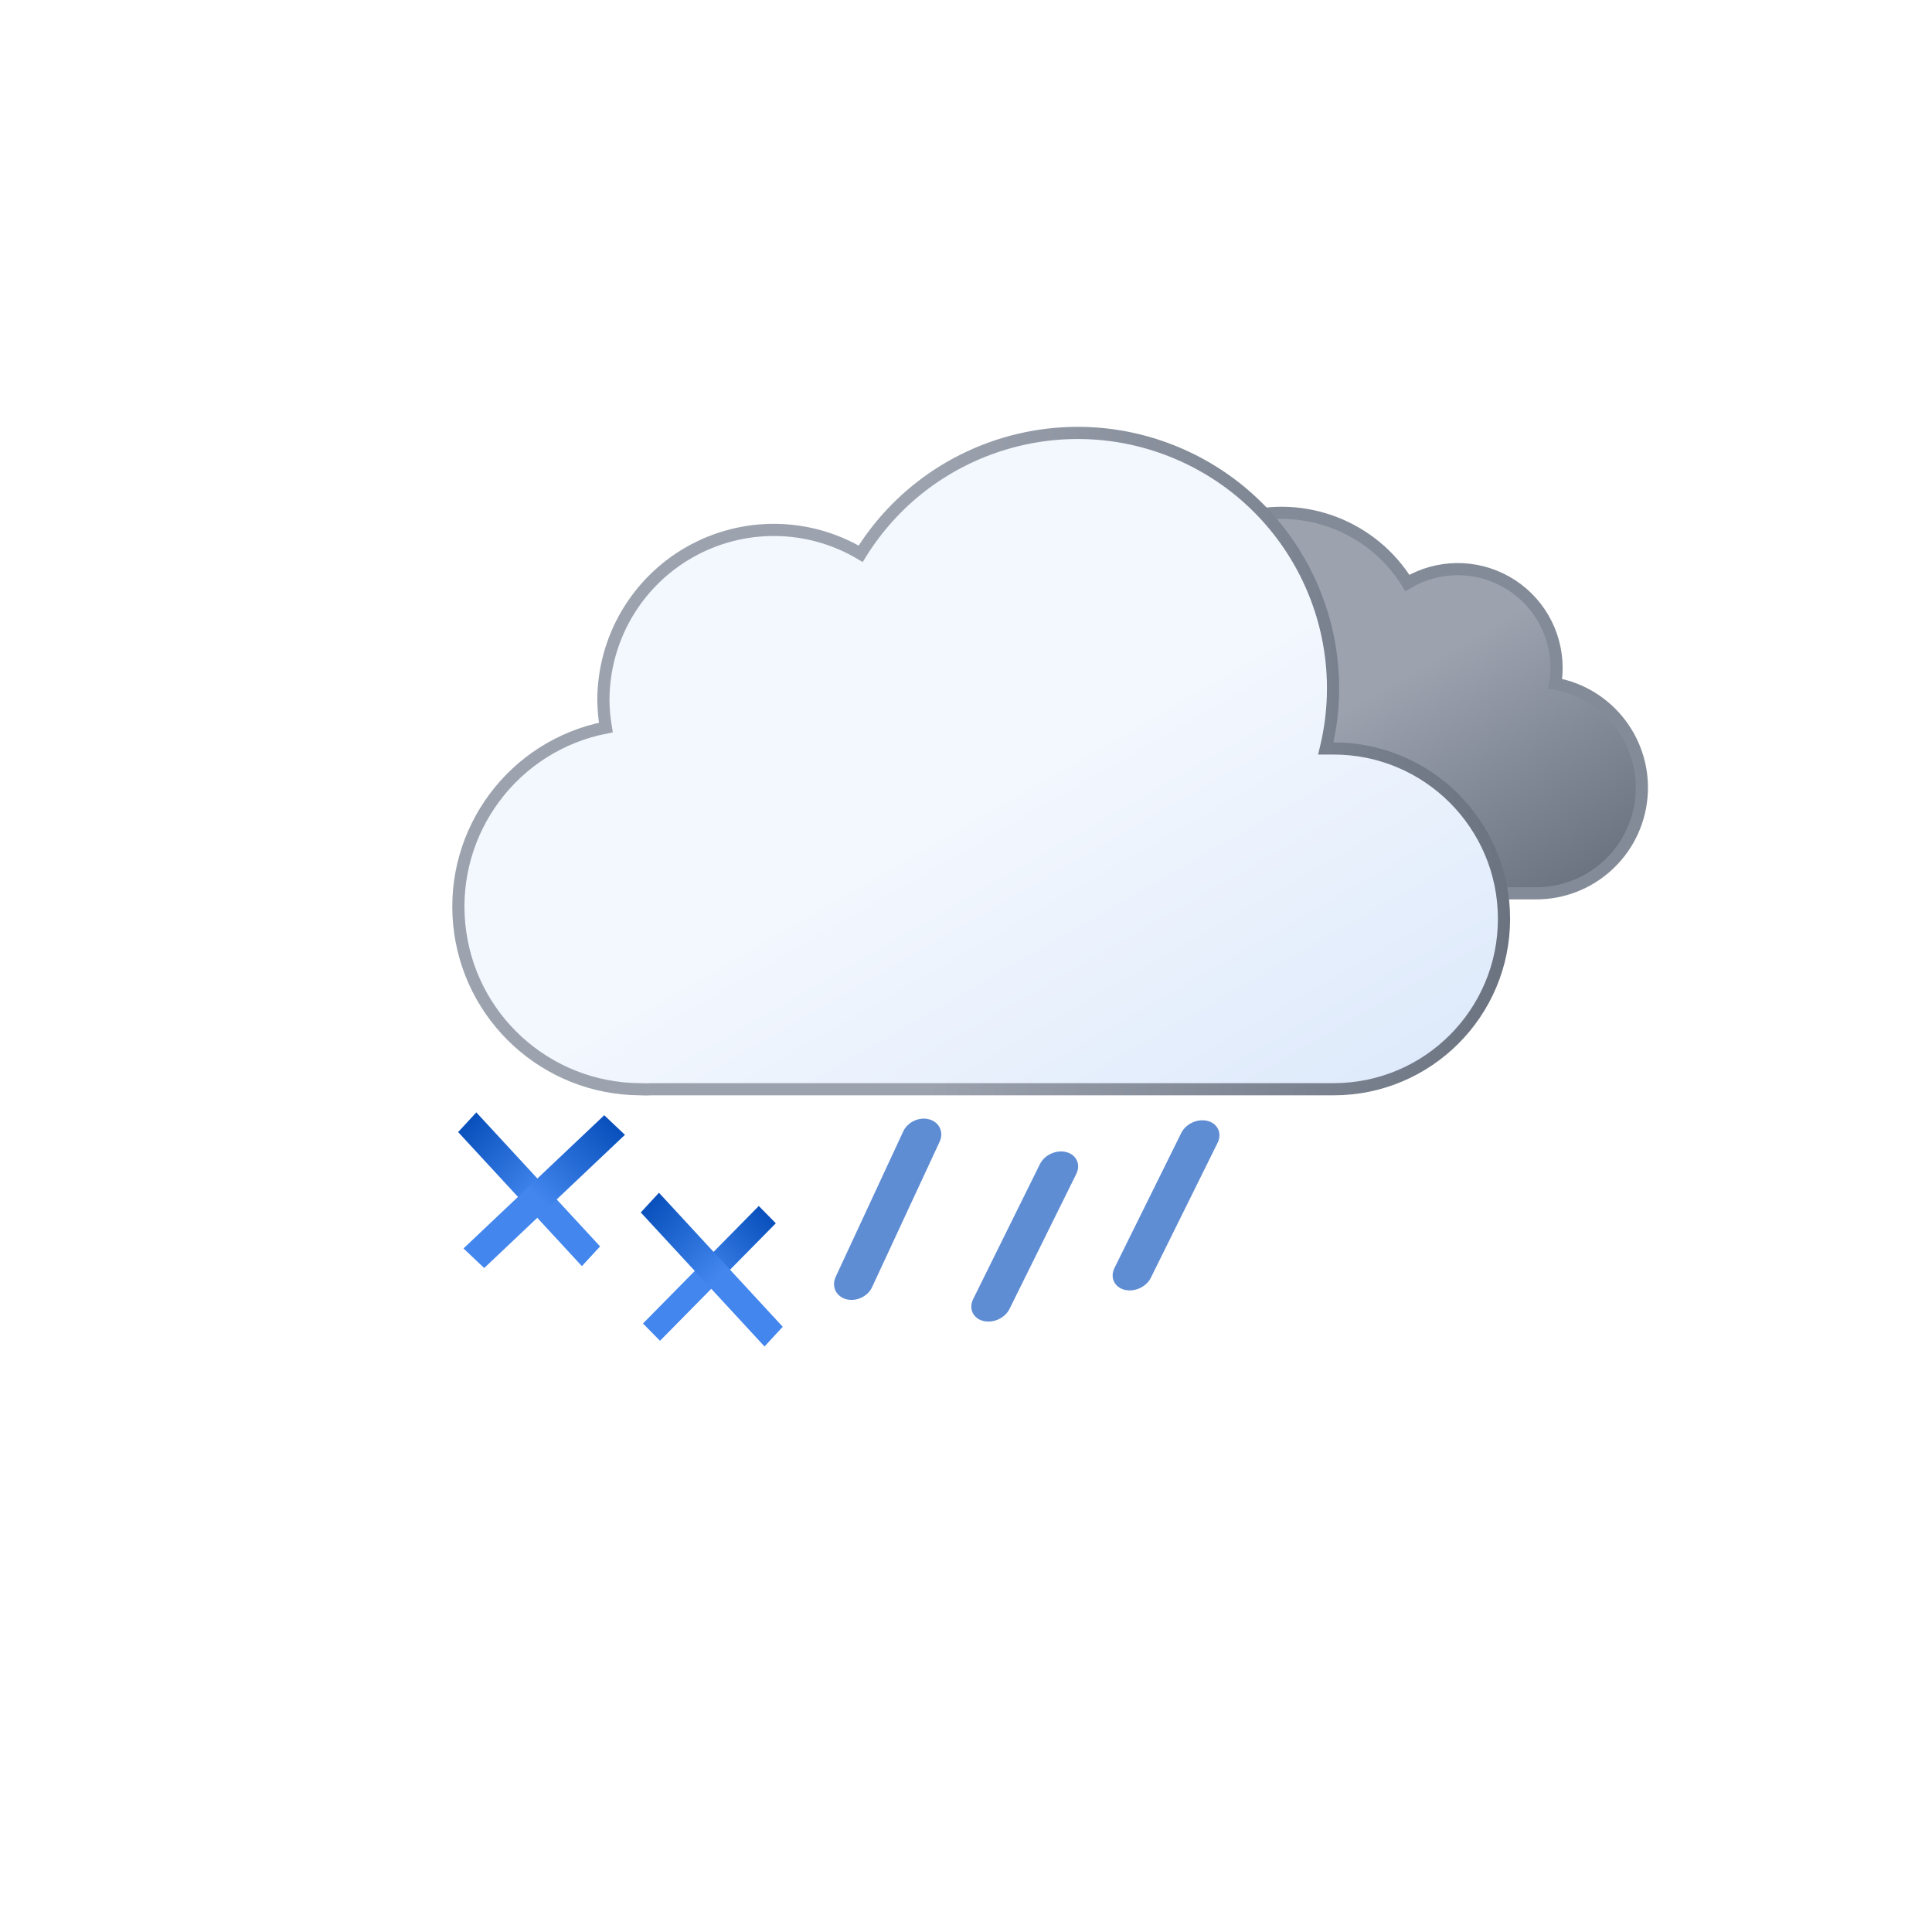
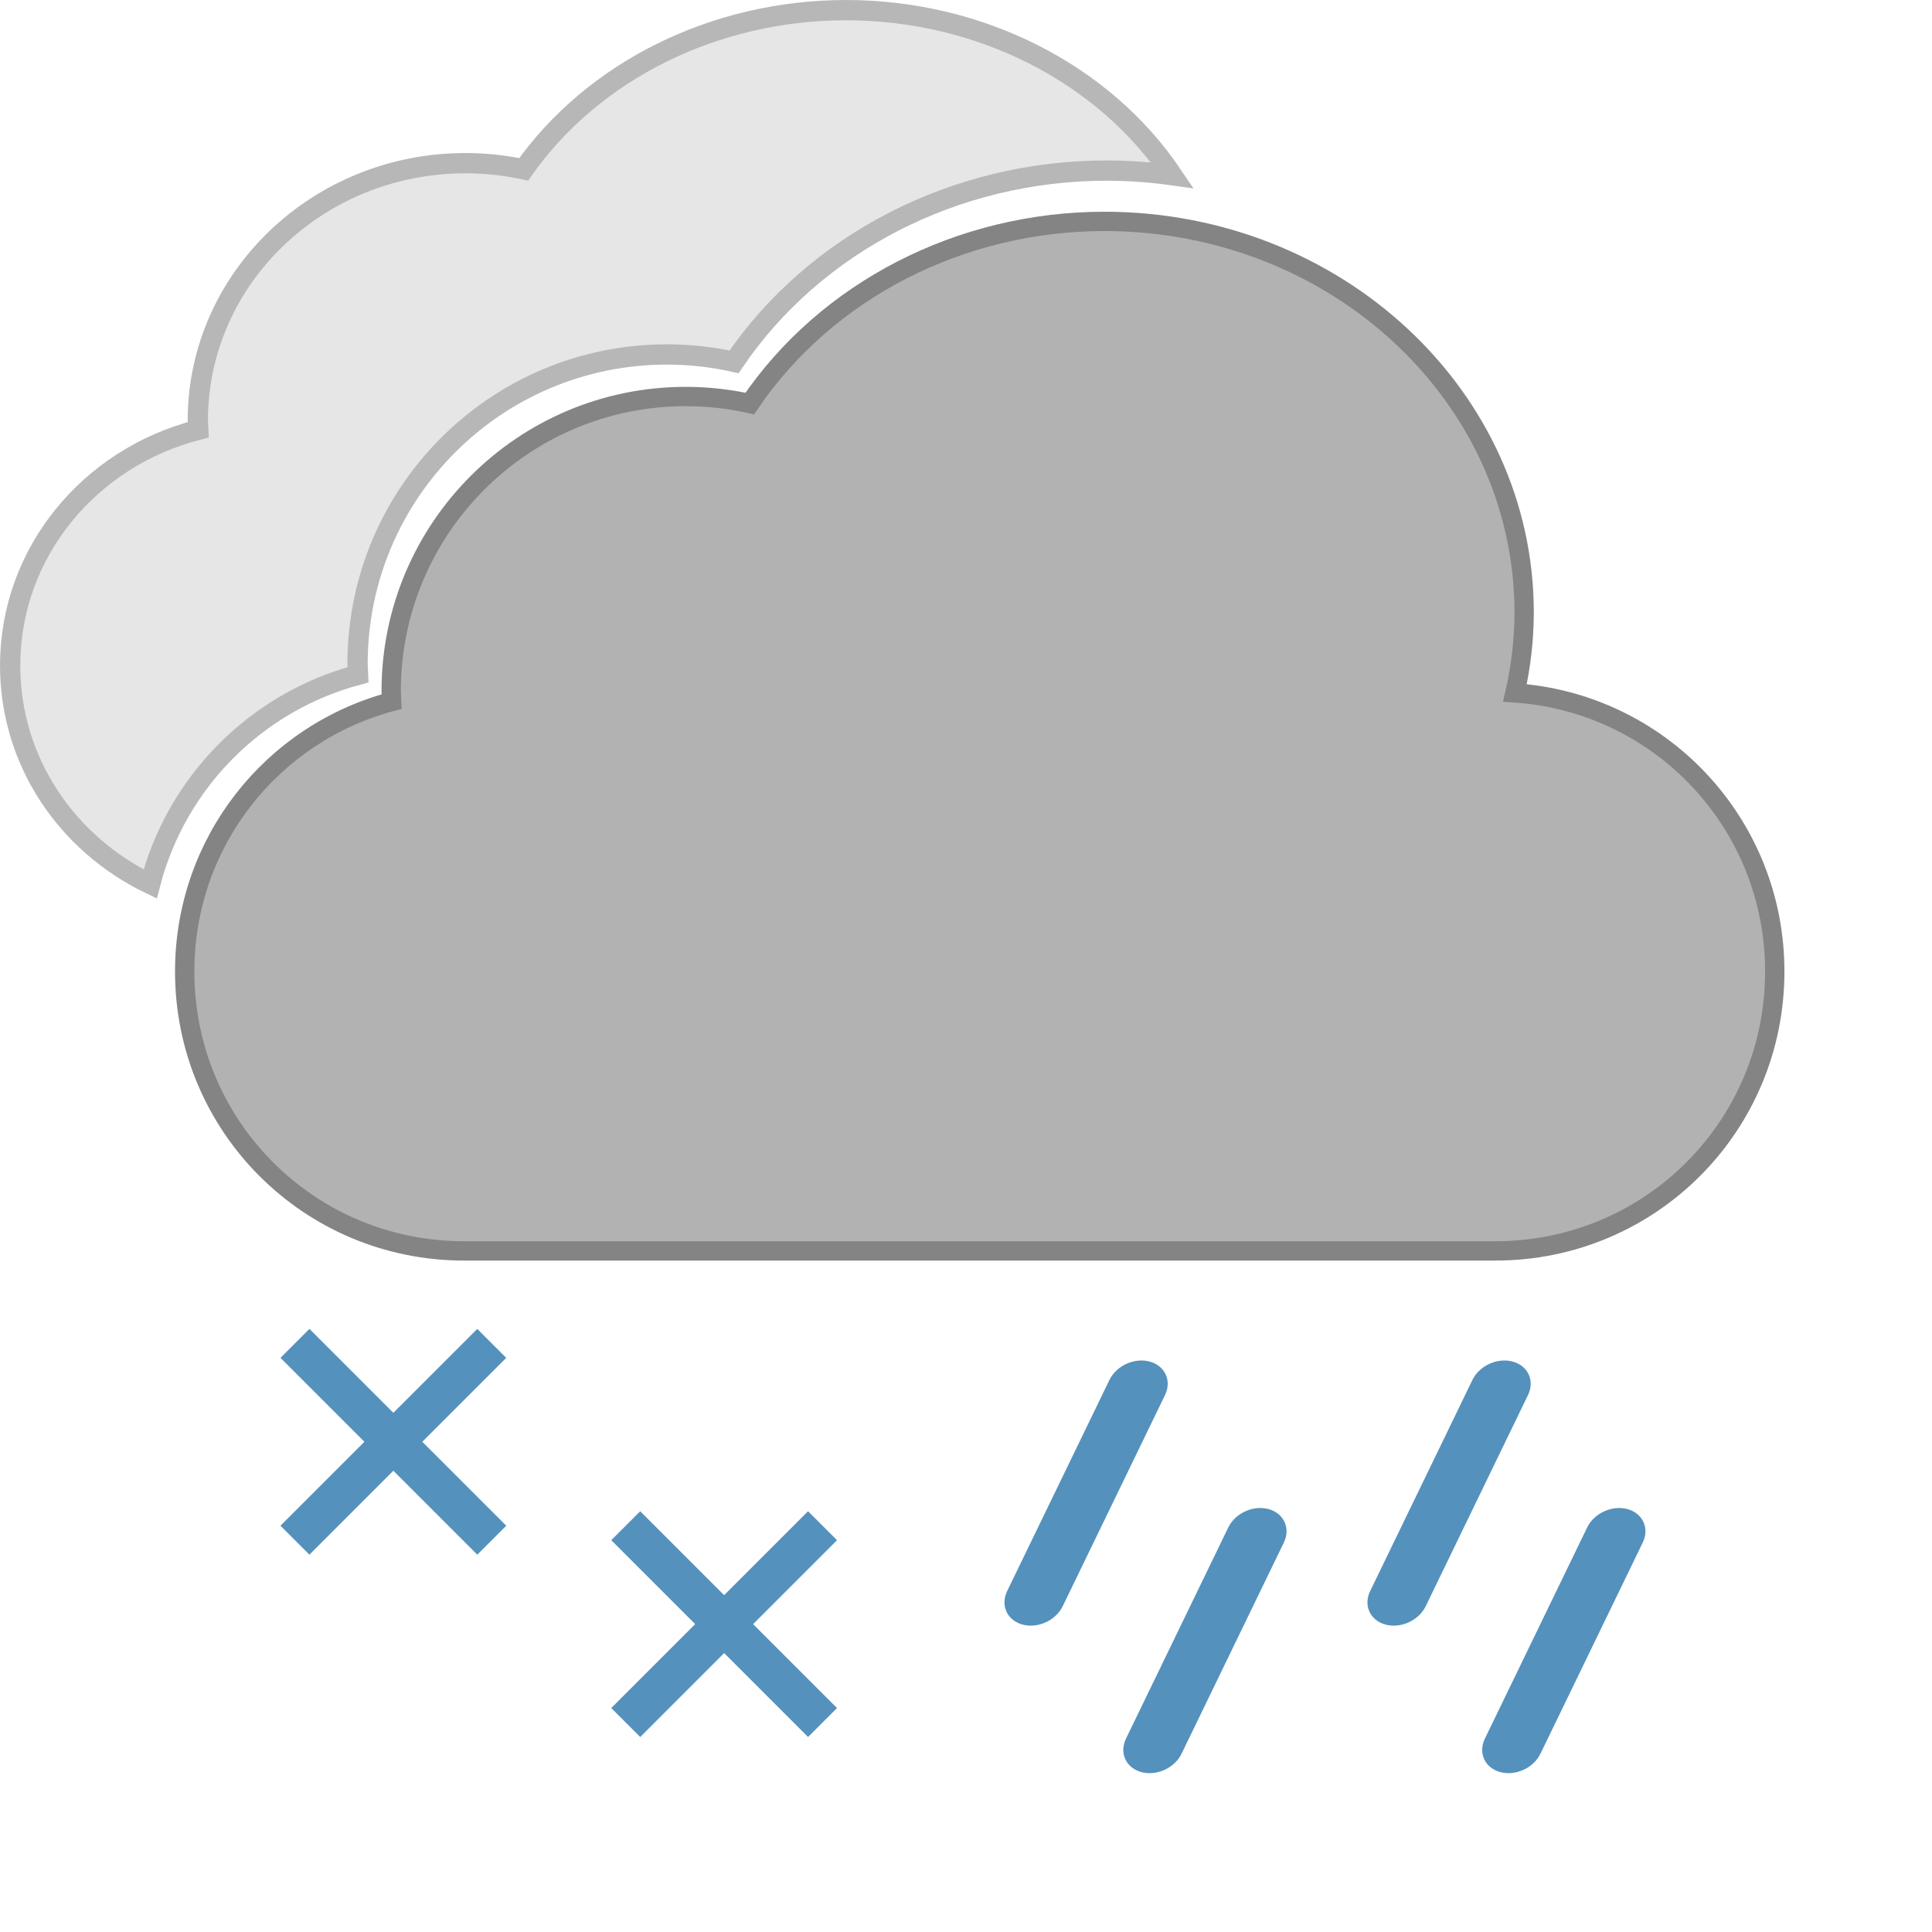
- <svg xmlns="http://www.w3.org/2000/svg" xmlns:xlink="http://www.w3.org/1999/xlink" viewBox="0 0 79.374 79.374" version="1.1" id="svg33" width="300" height="300">
-   <defs id="defs23">
-     <linearGradient id="a" x1="16.5" y1="19.67" x2="21.5" y2="28.33" gradientUnits="userSpaceOnUse" gradientTransform="translate(8.29,-0.75)">
-       <stop offset="0" stop-color="#fbbf24" id="stop2" />
-       <stop offset="0.45" stop-color="#fbbf24" id="stop4" />
-       <stop offset="1" stop-color="#f59e0b" id="stop6" />
-     </linearGradient>
-     <linearGradient id="b" x1="40.76" y1="23" x2="50.83" y2="40.46" gradientUnits="userSpaceOnUse">
-       <stop offset="0" stop-color="#9ca3af" id="stop9" />
-       <stop offset="0.45" stop-color="#9ca3af" id="stop11" />
-       <stop offset="1" stop-color="#6b7280" id="stop13" />
-     </linearGradient>
-     <linearGradient id="c" x1="22.56" y1="21.96" x2="39.2" y2="50.8" gradientUnits="userSpaceOnUse" gradientTransform="translate(8.29,-0.75)">
-       <stop offset="0" stop-color="#f3f7fe" id="stop16" />
-       <stop offset="0.45" stop-color="#f3f7fe" id="stop18" />
-       <stop offset="1" stop-color="#deeafb" id="stop20" />
-     </linearGradient>
-     <linearGradient id="b-3" x1="22.56" y1="21.96" x2="39.2" y2="50.8" gradientUnits="userSpaceOnUse" gradientTransform="translate(3.032984)" xlink:href="#b">
-       <stop offset="0" stop-color="#f3f7fe" id="stop9-6" />
-       <stop offset="0.45" stop-color="#f3f7fe" id="stop11-7" />
-       <stop offset="1" stop-color="#deeafb" id="stop13-5" />
-     </linearGradient>
-     <linearGradient id="b-6-5" x1="23.31" y1="44.3" x2="24.69" y2="46.7" gradientUnits="userSpaceOnUse">
-       <stop offset="0" stop-color="#4286ee" id="stop9-7-6" />
-       <stop offset="0.45" stop-color="#4286ee" id="stop11-5-2" />
-       <stop offset="1" stop-color="#0950bc" id="stop13-3-9" />
-     </linearGradient>
-     <linearGradient xlink:href="#b" id="linearGradient1402" gradientUnits="userSpaceOnUse" x1="40.76" y1="23" x2="50.83" y2="40.46" gradientTransform="translate(8.29,-0.75)" />
-     <linearGradient xlink:href="#b-6-5" id="linearGradient1796" x1="-21.592" y1="71.115" x2="-14.376" y2="71.115" gradientUnits="userSpaceOnUse" gradientTransform="matrix(1.103238,0,0,1.103238,-0.3720142,-27.45654)" />
-     <linearGradient xlink:href="#b-6-5" id="linearGradient1804" x1="-75.199" y1="-20.787" x2="-67.704" y2="-20.787" gradientUnits="userSpaceOnUse" gradientTransform="translate(22.17993,3.561226)" />
-     <linearGradient xlink:href="#b-6-5" id="linearGradient2172" gradientUnits="userSpaceOnUse" gradientTransform="matrix(0.9393246,0,0,0.9393246,0.9269068,-9.313371)" x1="-21.592" y1="71.115" x2="-14.376" y2="71.115" />
-     <linearGradient xlink:href="#b-6-5" id="linearGradient2350" gradientUnits="userSpaceOnUse" gradientTransform="translate(14.40211,6.845697)" x1="-75.199" y1="-20.787" x2="-67.704" y2="-20.787" />
-     <linearGradient xlink:href="#b" id="linearGradient860" x1="18.579" y1="31.272" x2="62.04" y2="31.272" gradientUnits="userSpaceOnUse" />
-   </defs>
-   <path d="m 42.52,32.7 a 4.05,4.05 0 0 0 4.05,4 h 16.51 a 4.34,4.34 0 0 0 0.81,-8.61 3.52,3.52 0 0 0 0.06,-0.66 4.06,4.06 0 0 0 -6.13,-3.48 6.08,6.08 0 0 0 -11.25,3.19 6.34,6.34 0 0 0 0.18,1.46 h -0.18 a 4.05,4.05 0 0 0 -4.05,4.1 z" stroke="#848b98" stroke-miterlimit="10" stroke-width="0.5" fill="url(#b)" id="path29" style="fill:url(#linearGradient1402)" />
-   <path d="m 54.79,30.75 h -0.32 a 10.49,10.49 0 0 0 -19.11,-8 7,7 0 0 0 -10.57,6 7.21,7.21 0 0 0 0.1,1.14 7.5,7.5 0 0 0 1.4,14.86 4.19,4.19 0 0 0 0.5,0 v 0 h 28 a 7,7 0 0 0 0,-14 z" stroke="#e6effc" stroke-miterlimit="10" stroke-width="0.5" fill="url(#c)" id="path31" style="fill:url(#c);stroke:url(#linearGradient860)" />
-   <rect style="fill:#5f8dd3;stroke-width:0.152" id="rect400-3-0-2" width="8.142" height="1.554" x="34.167" y="-55.451" ry="0.777" transform="matrix(-0.4212304,0.9069537,-0.961624,-0.2743708,0,0)" />
-   <rect style="fill:#5f8dd3;stroke-width:0.147" id="rect400-3-0-2-8" width="7.735" height="1.548" x="32.272" y="-66.957" ry="0.774" transform="matrix(-0.4433532,0.896347,-0.9659346,-0.2587862,0,0)" />
-   <rect style="fill:#5f8dd3;stroke-width:0.147" id="rect400-3-0-2-7" width="7.735" height="1.548" x="35.065" y="-62.228" ry="0.774" transform="matrix(-0.4433532,0.896347,-0.9659346,-0.2587862,0,0)" />
-   <rect transform="matrix(-0.6783408,-0.7347474,0.6783408,-0.7347474,0,0)" y="-17.777" x="-53.019" height="1.102" width="7.495" id="rect66-3-7" style="fill:url(#linearGradient1804);fill-opacity:1;stroke-width:0.173" />
-   <rect transform="matrix(0.7262127,-0.6874701,0.7262127,0.6874701,0,0)" y="50.415" x="-24.193" height="1.171" width="7.961" id="rect66-6" style="fill:url(#linearGradient1796);fill-opacity:1;stroke-width:0.184" />
-   <rect transform="matrix(0.7019382,-0.7122379,0.7019382,0.7122379,0,0)" y="56.988" x="-19.355" height="0.997" width="6.778" id="rect66-6-6" style="fill:url(#linearGradient2172);fill-opacity:1;stroke-width:0.157" />
-   <rect transform="matrix(-0.6783408,-0.7347474,0.6783408,-0.7347474,0,0)" y="-14.493" x="-60.797" height="1.102" width="7.495" id="rect66-3-7-3" style="fill:url(#linearGradient2350);fill-opacity:1;stroke-width:0.173" />
+ <svg xmlns="http://www.w3.org/2000/svg" id="svg8" version="1.1" viewBox="0 0 79.375 79.375" height="300" width="300">
+   <defs id="defs2" />
+   <rect style="fill:#5491bd;fill-opacity:1;stroke-width:0.227" id="rect400-3" width="12.004" height="2.365" x="38.206" y="-82.886" ry="1.182" transform="matrix(-0.4359864,0.8999532,-0.9645656,-0.2638432,0,0)" />
+   <rect style="fill:#5491bd;fill-opacity:1;stroke-width:0.227" id="rect400-3-6" width="12.004" height="2.365" x="46.844" y="-76.391" ry="1.182" transform="matrix(-0.4359864,0.8999532,-0.9645656,-0.2638432,0,0)" />
+   <rect style="fill:#5491bd;fill-opacity:1;stroke-width:0.227" id="rect400-3-6-3" width="12.004" height="2.365" x="42.887" y="-89.889" ry="1.182" transform="matrix(-0.4359864,0.8999532,-0.9645656,-0.2638432,0,0)" />
+   <rect style="fill:#5491bd;fill-opacity:1;stroke-width:0.227" id="rect400-3-0-2" width="12.004" height="2.365" x="42.208" y="-69.234" ry="1.182" transform="matrix(-0.4359864,0.8999532,-0.9645656,-0.2638432,0,0)" />
+   <g id="g1224" transform="translate(5.820834,-1.058333)">
+     <rect transform="rotate(-45)" y="49.104" x="-41.04" height="1.682" width="11.435" id="rect66-6" style="fill:#5491bd;fill-opacity:1;stroke-width:0.265" />
+     <rect transform="rotate(-135)" y="-36.163" x="-55.663" height="1.682" width="11.435" id="rect66-3-7" style="fill:#5491bd;fill-opacity:1;stroke-width:0.265" />
+   </g>
+   <rect transform="rotate(-45)" y="67.378" x="-31.863" height="1.682" width="11.435" id="rect66-6-1" style="fill:#5491bd;fill-opacity:1;stroke-width:0.265" />
+   <rect transform="rotate(-135)" y="-26.986" x="-73.937" height="1.682" width="11.435" id="rect66-3-7-2" style="fill:#5491bd;fill-opacity:1;stroke-width:0.265" />
+   <g id="g1046" transform="translate(-112.8696,4.587155)">
+     <g id="g961" transform="translate(113.1816,-4.35562)">
+       <path id="path14-7-5-36" style="fill:#b2b2b2;fill-opacity:1;stroke:#848484;stroke-width:0.794;stroke-miterlimit:4;stroke-dasharray:none;stroke-opacity:1" d="m 45.058,8.864 a 17.249,16.073 0 0 0 -14.566,7.484 12.104,12.104 0 0 0 -2.628,-0.289 12.104,12.104 0 0 0 -12.104,12.104 12.104,12.104 0 0 0 0.016,0.431 c -4.906,1.305 -8.5,5.761 -8.5,11.089 0,6.359 5.119,11.478 11.478,11.478 h 42.371 c 6.359,0 11.478,-5.119 11.478,-11.478 0,-6.088 -4.693,-11.036 -10.674,-11.447 A 17.249,16.073 0 0 0 62.307,24.937 17.249,16.073 0 0 0 45.058,8.864 Z" />
+       <path id="path14-7-5-3-6" style="fill:#e6e6e6;fill-opacity:1;stroke:#b7b7b7;stroke-width:0.833;stroke-miterlimit:4;stroke-dasharray:none;stroke-opacity:1" d="M 34.44,0.185 A 15.676,14.046 0 0 0 21.203,6.725 11,10.577 0 0 0 18.815,6.472 11,10.577 0 0 0 7.815,17.049 11,10.577 0 0 0 7.83,17.426 c -4.458,1.141 -7.725,5.034 -7.725,9.69 0,3.936 2.336,7.327 5.752,8.971 1.085,-4.191 4.358,-7.482 8.538,-8.594 A 12.709,12.709 0 0 1 14.378,27.04 12.709,12.709 0 0 1 27.087,14.331 12.709,12.709 0 0 1 29.846,14.635 18.112,16.877 0 0 1 45.141,6.777 18.112,16.877 0 0 1 47.855,6.968 15.676,14.046 0 0 0 34.441,0.185 Z" />
+     </g>
+   </g>
</svg>
